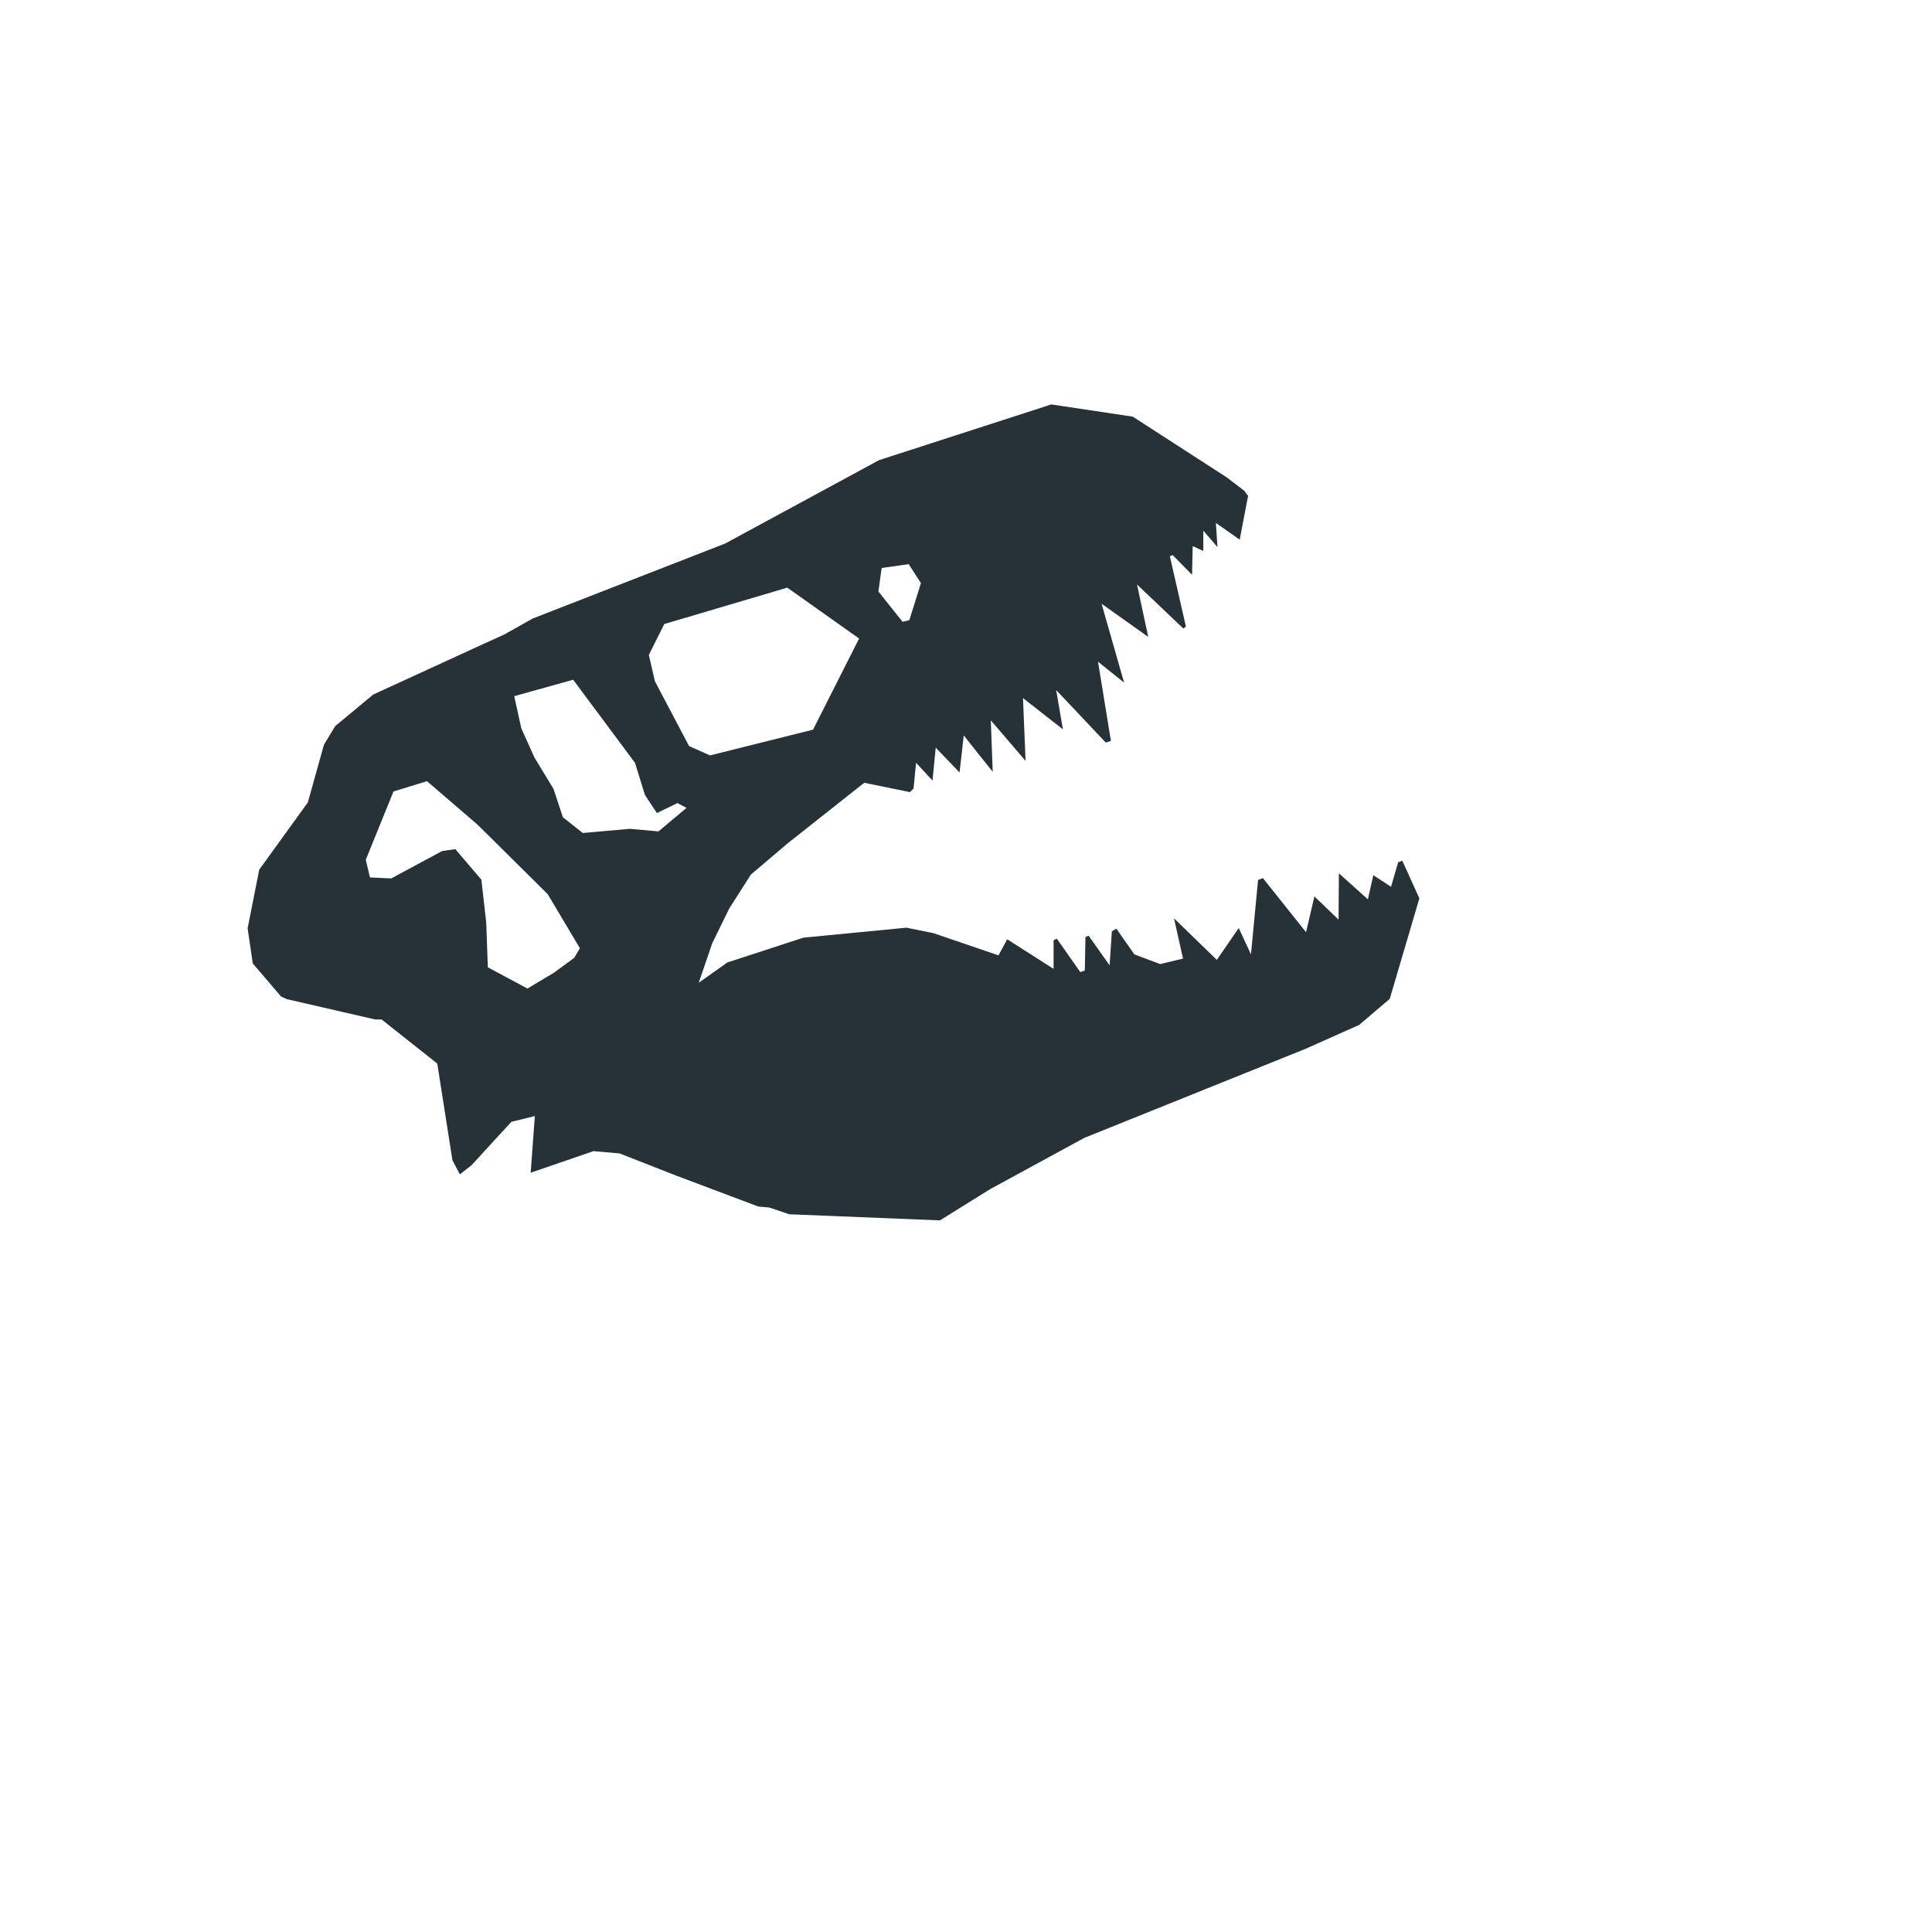
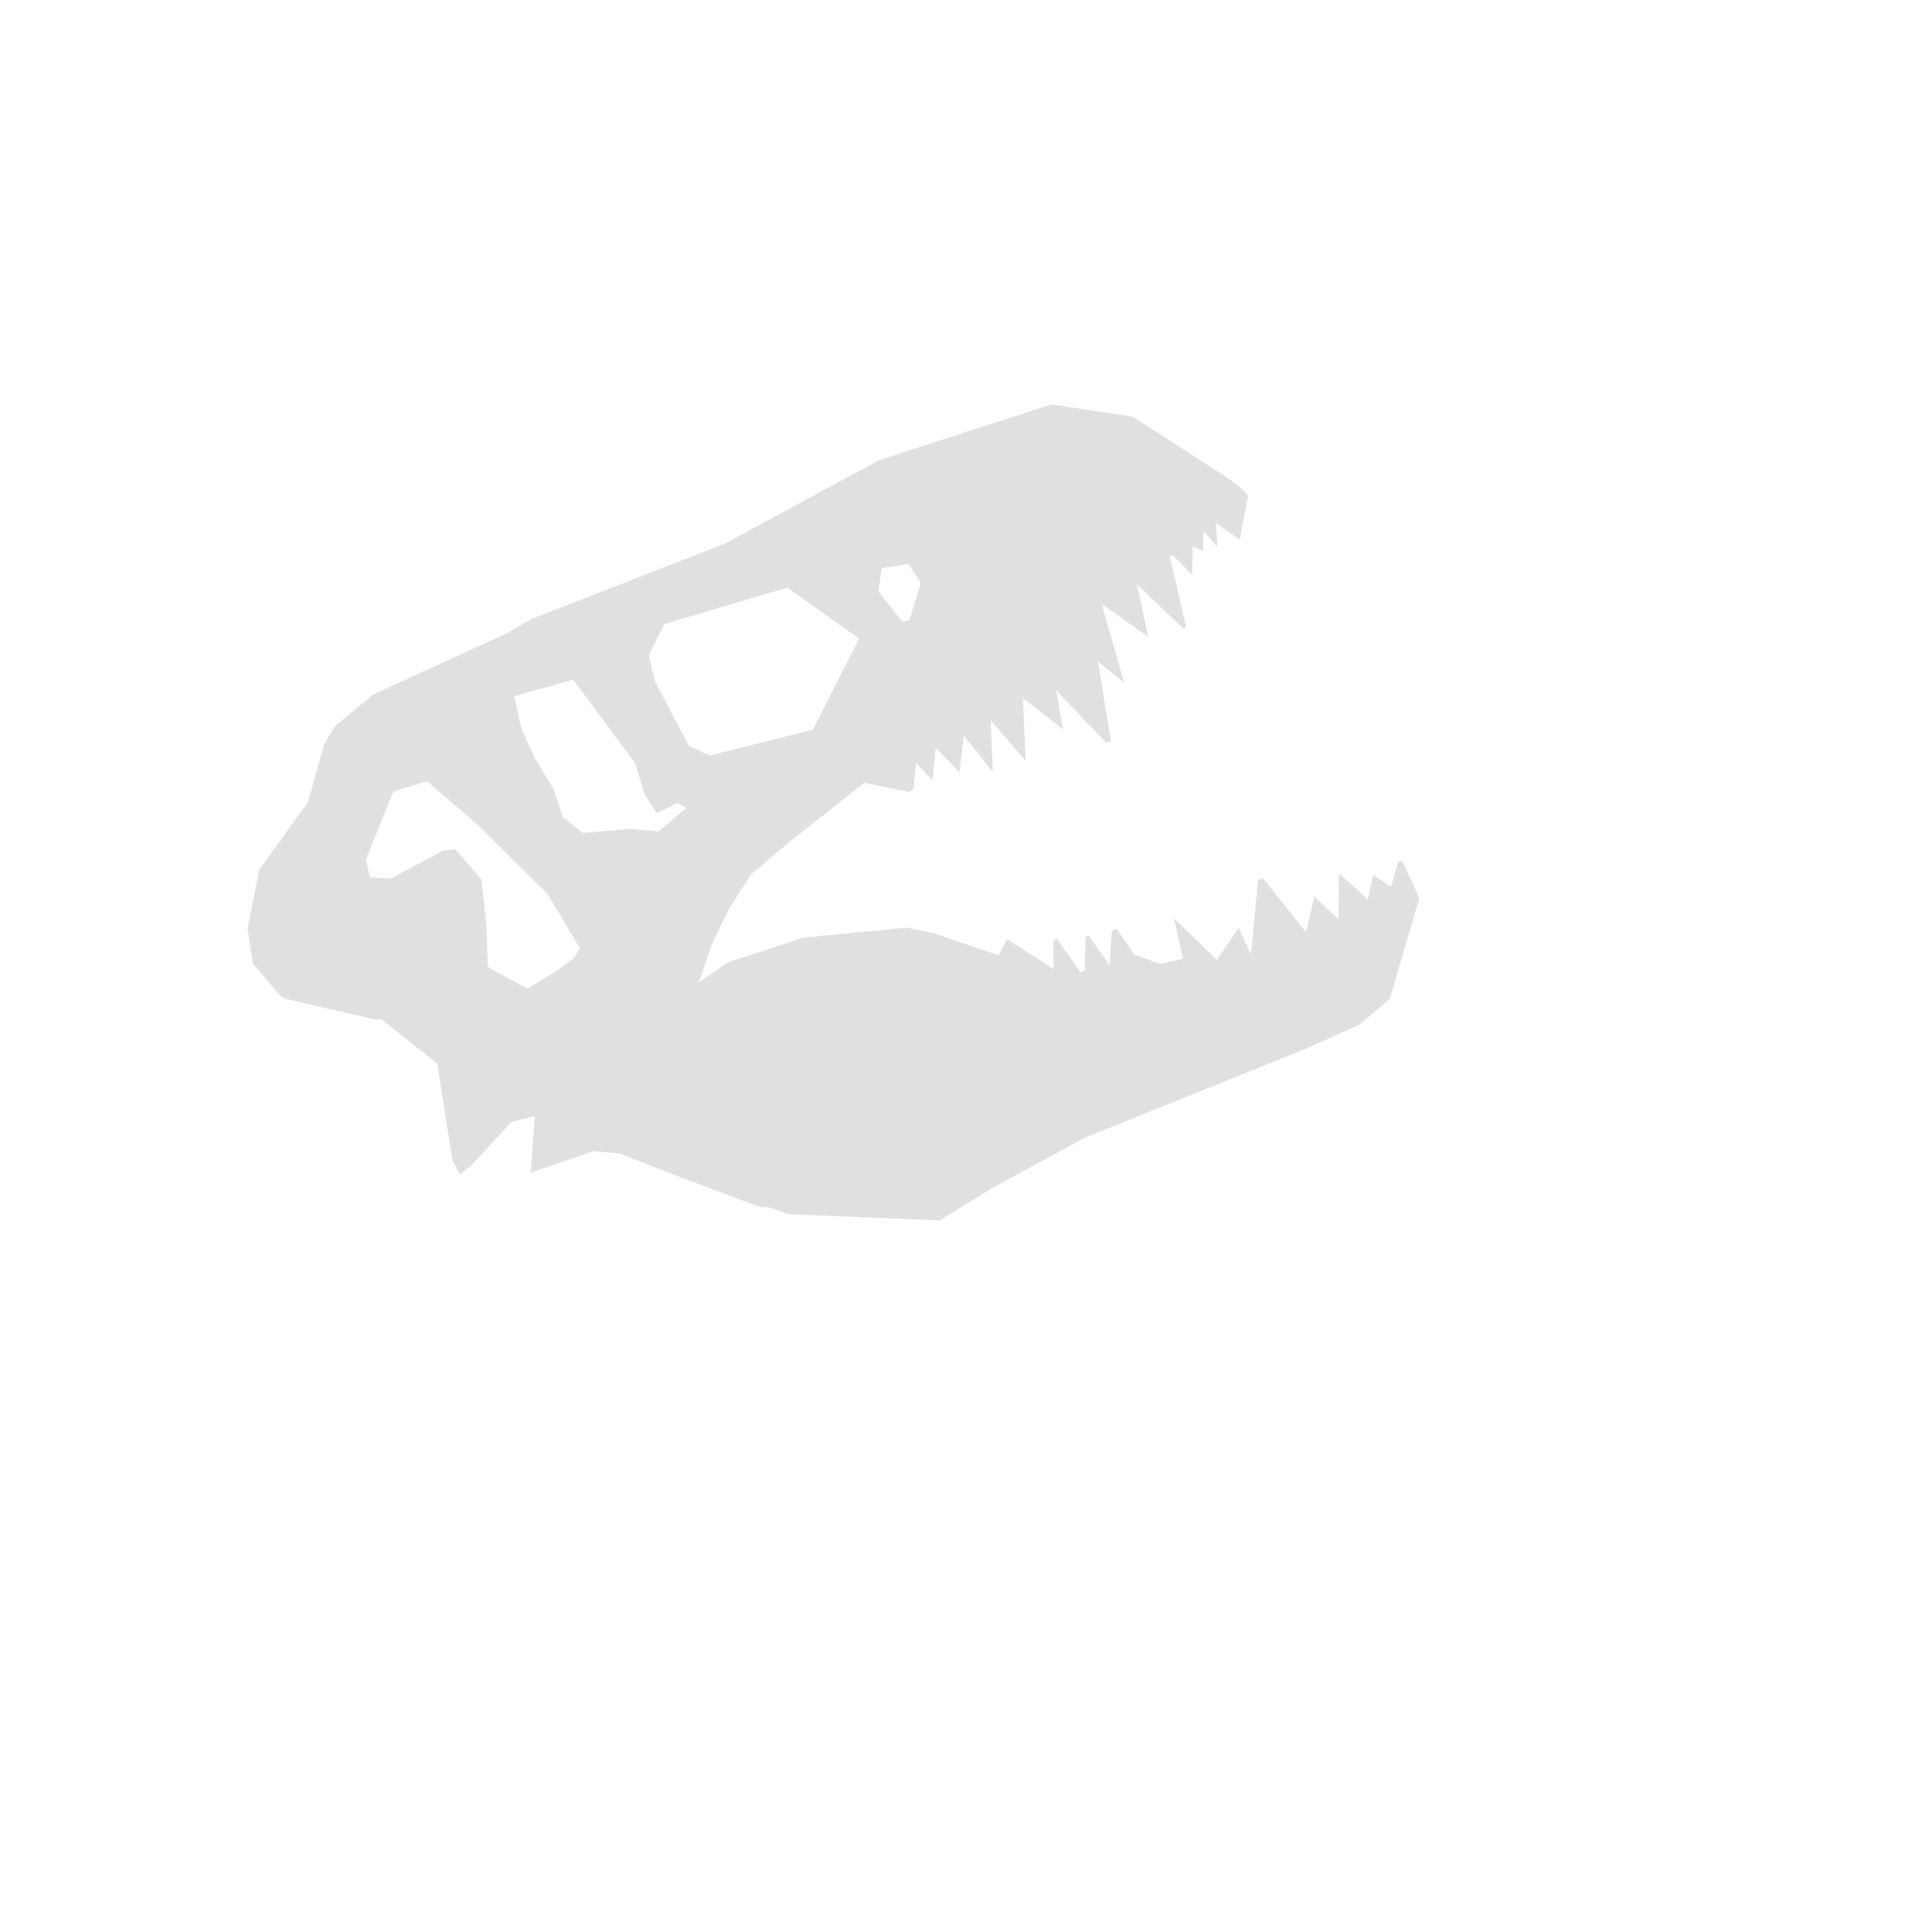
<svg xmlns="http://www.w3.org/2000/svg" version="1.1" id="Layer_1" x="0px" y="0px" viewBox="0 0 600 600" style="enable-background:new 0 0 600 600;" xml:space="preserve">
  <style type="text/css">
- 	.st0{fill:#263238;}
+ 	.st0{fill:#E0E0E0;}
</style>
  <g id="Qntvbk_1_">
    <g>
      <path class="st0" d="M387.6,154l-2.6,13.6l-7.4-5.2l0.5,7.5l-4.4-5.1v6.3l-3.3-1.5l-0.2,8.9l-6-6.1l-0.9,0.3l5,21.9l-0.8,0.6    l-14.4-13.7l3.5,16.3l-14.5-10.3l7,24.5l-8.1-6.5l4,24.6l-1.6,0.5L328,214.3l2.1,12.2l-12.4-9.7l0.8,19.5l-10.8-12.6l0.6,16    l-9-11.3l-1.3,11.5l-7.4-7.7l-1,10.2l-5.1-5.5l-0.8,8l-1.1,1.1l-14.2-2.9L244.5,262l-11.3,9.6l-6.7,10.5l-5.3,10.8l-4.2,12.3    l8.9-6.3l23.6-7.7l32-3.1l8.4,1.7l20.2,6.9l2.7-5l14.4,9.2V292l1-0.5l7.3,10.4l1.4-0.5l0.2-10.4l1-0.4l6.5,9.2l0.7-10.6l1.4-0.8    l5.6,8l8,3l7.1-1.7l-2.8-12.5l13.3,12.9l6.8-9.9l3.8,8.2l2.2-23.1l1.5-0.6l13.4,16.8l2.6-11.1l7.5,7.2l0.1-14.4l9,8.1l1.7-7.5    l5.5,3.6l2.2-7.6l1.3-0.5l5.3,11.7l-9.2,31.2l-9.5,8.1l-16.6,7.4l-68.8,27.7l-29.2,15.9l-15.6,9.7l-46.8-1.9l-6.2-2.1l-3.4-0.3    l-25.5-9.6l-17.6-6.9l-8.1-0.7l-19.5,6.7l1.3-17.6l-7.3,1.8l-12.4,13.5l-3.6,2.8l-2.3-4.4l-4.7-30l-17.3-13.7h-2l-27.4-6.3    l-1.8-0.8l-8.8-10.3l-1.6-10.9l3.6-18.2l15.1-20.9l5-17.9l3.5-5.8l11.8-9.8l31.8-14.6l9-4.1l8.7-4.9l59.8-23.3l47.8-25.9    l53.5-17.3l25.3,3.8l29.1,18.8l5.5,4.2L387.6,154L387.6,154z M252.5,226.6l14.3-28.3l-22.3-15.8l-38.2,11.3l-4.8,9.6l1.9,8.2    l10.6,20.1l6.5,2.9L252.5,226.6L252.5,226.6z M172,302.1l6.3-4.6l1.8-3l-10-16.8l-21.8-21.6l-15.7-13.5l-10.4,3.2l-8.6,21.2    l1.3,5.5l6.6,0.3l15.8-8.5l4.1-0.6l8.1,9.5l1.5,13.3l0.5,13.9l12.3,6.6L172,302.1L172,302.1z M210.4,249.4l-6.4,3.1l-3.7-5.6    l-3.1-10L178,211.1l-18.3,5.1l2.2,10l4.1,9.1l5.9,9.7l2.9,8.8l6.2,4.9l14.6-1.3l8.9,0.8l8.7-7.3L210.4,249.4L210.4,249.4z     M351,136.5l-47.7,5.3L351,136.5L351,136.5z M280.3,193.1l2.1-0.5l3.6-11.5l-3.8-5.9l-8.4,1.2l-1,7.3L280.3,193.1L280.3,193.1z" />
    </g>
  </g>
</svg>
